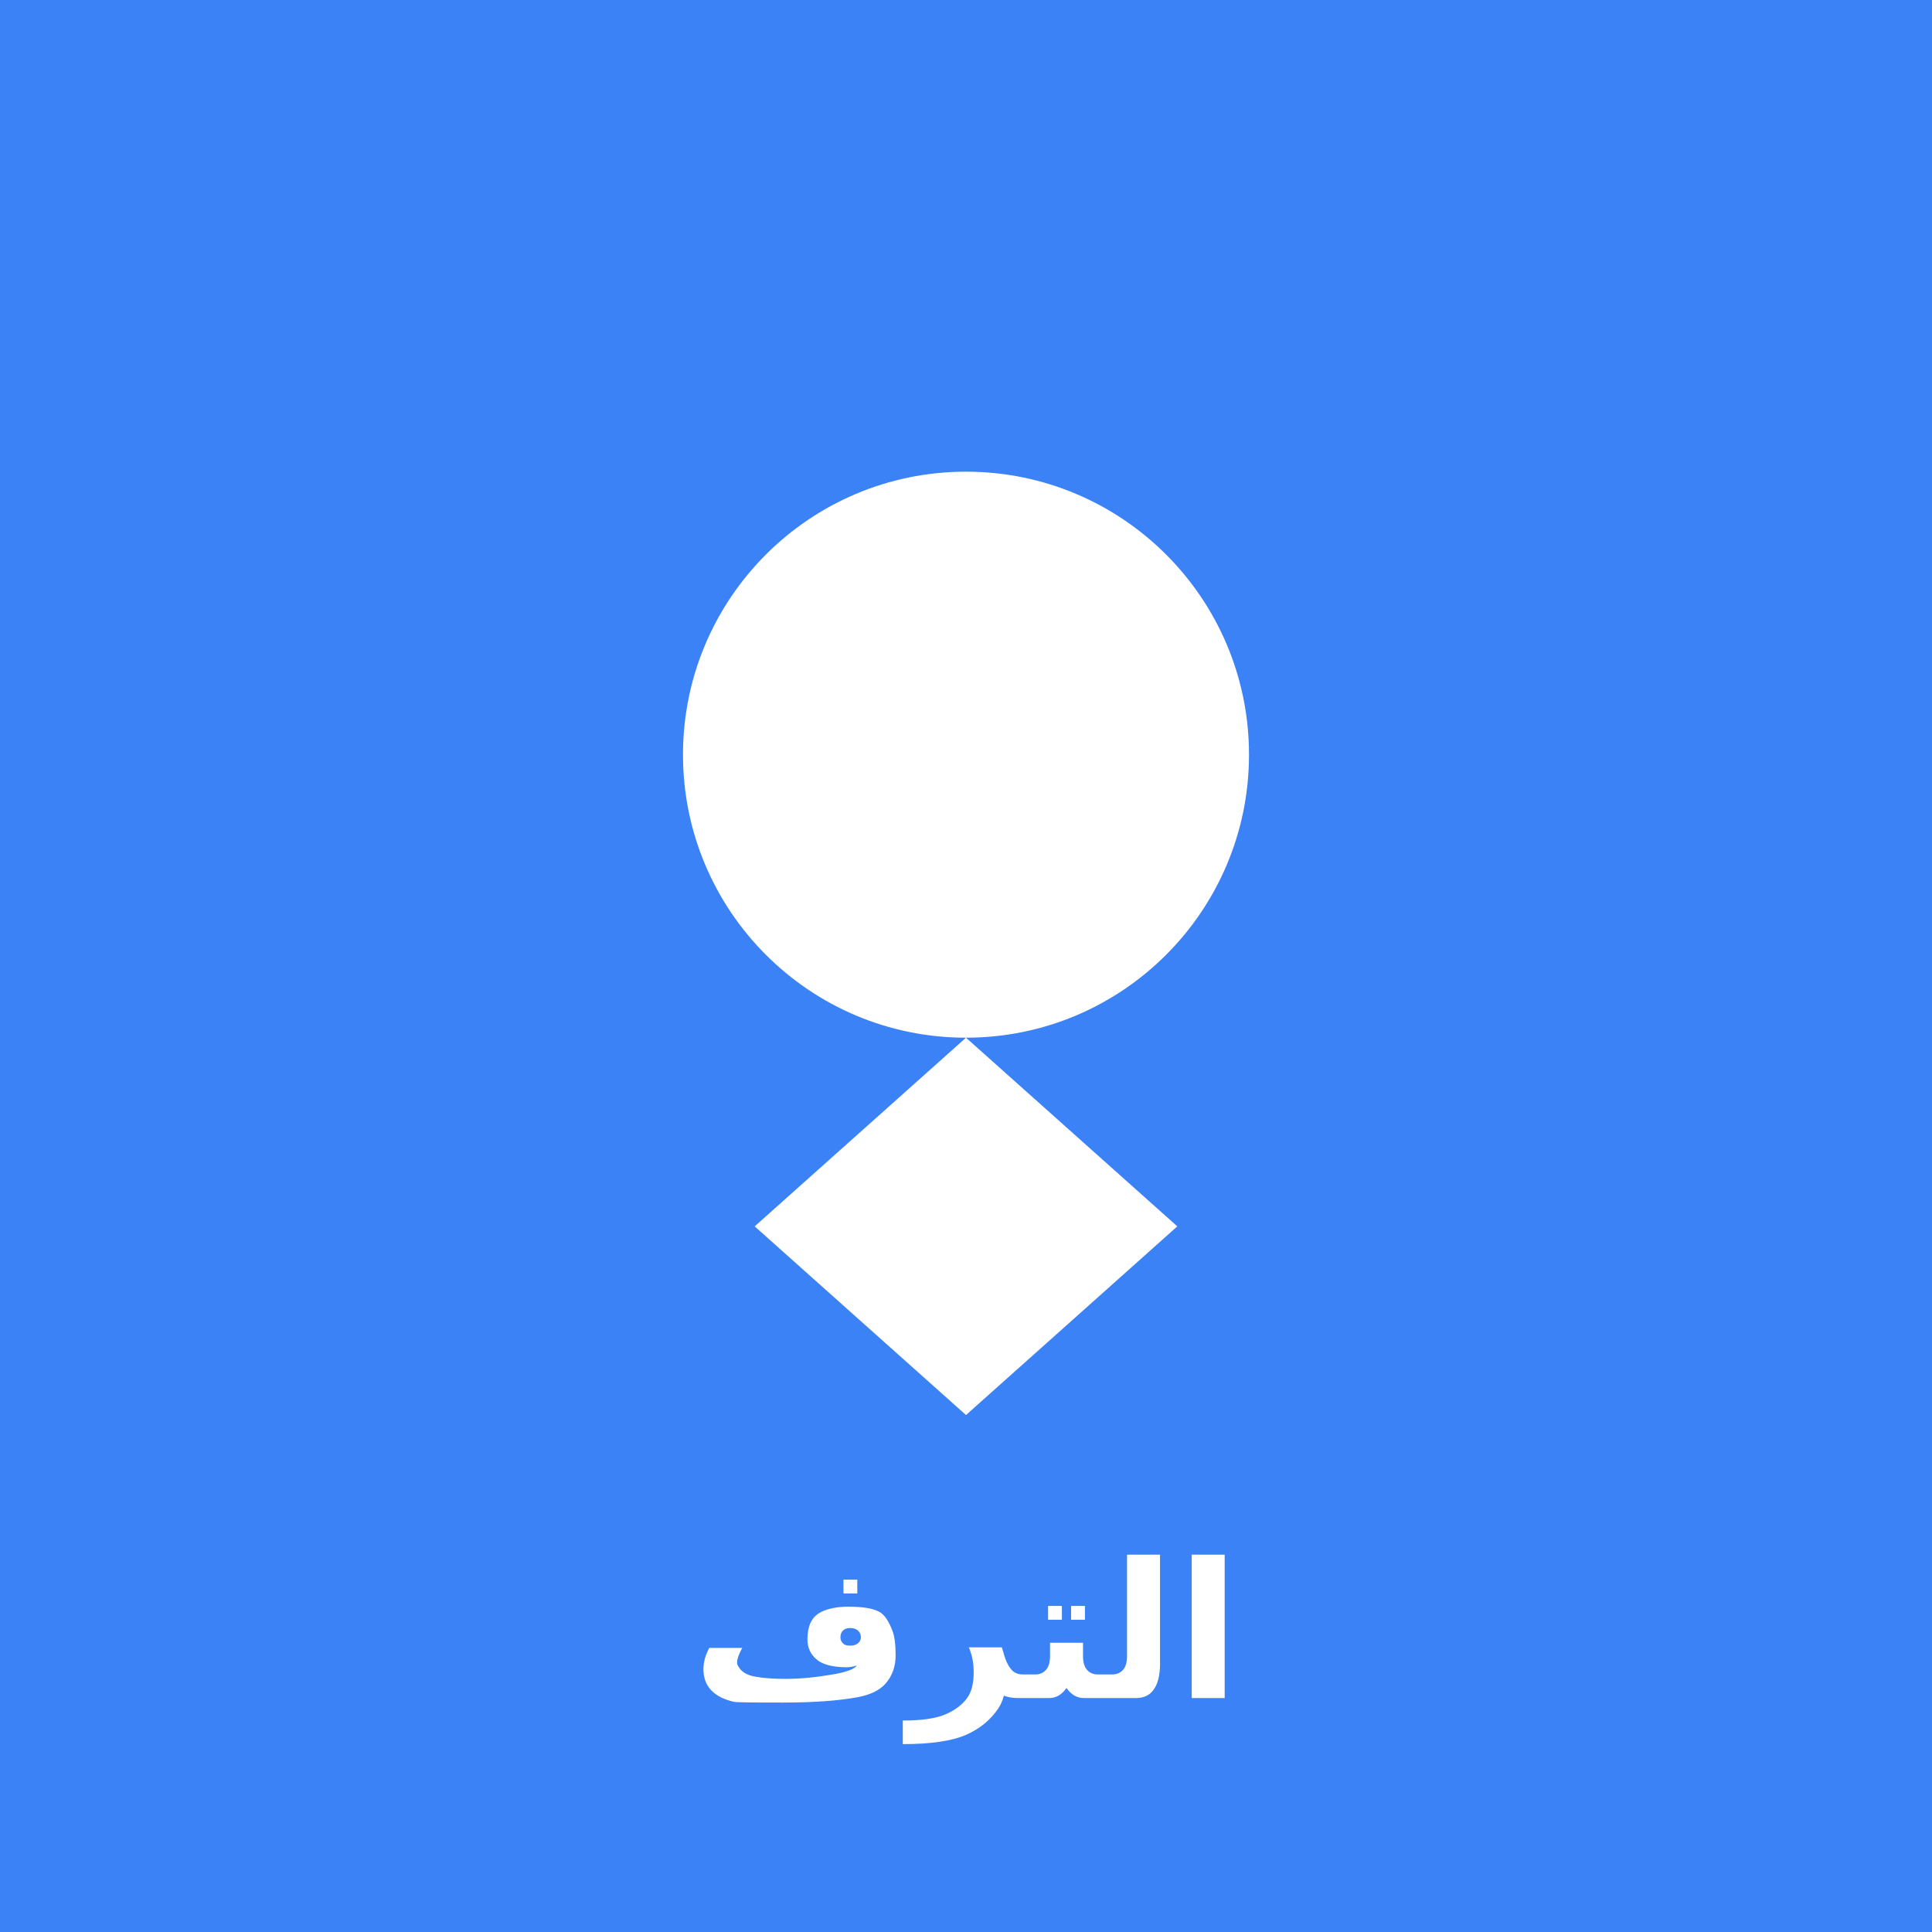
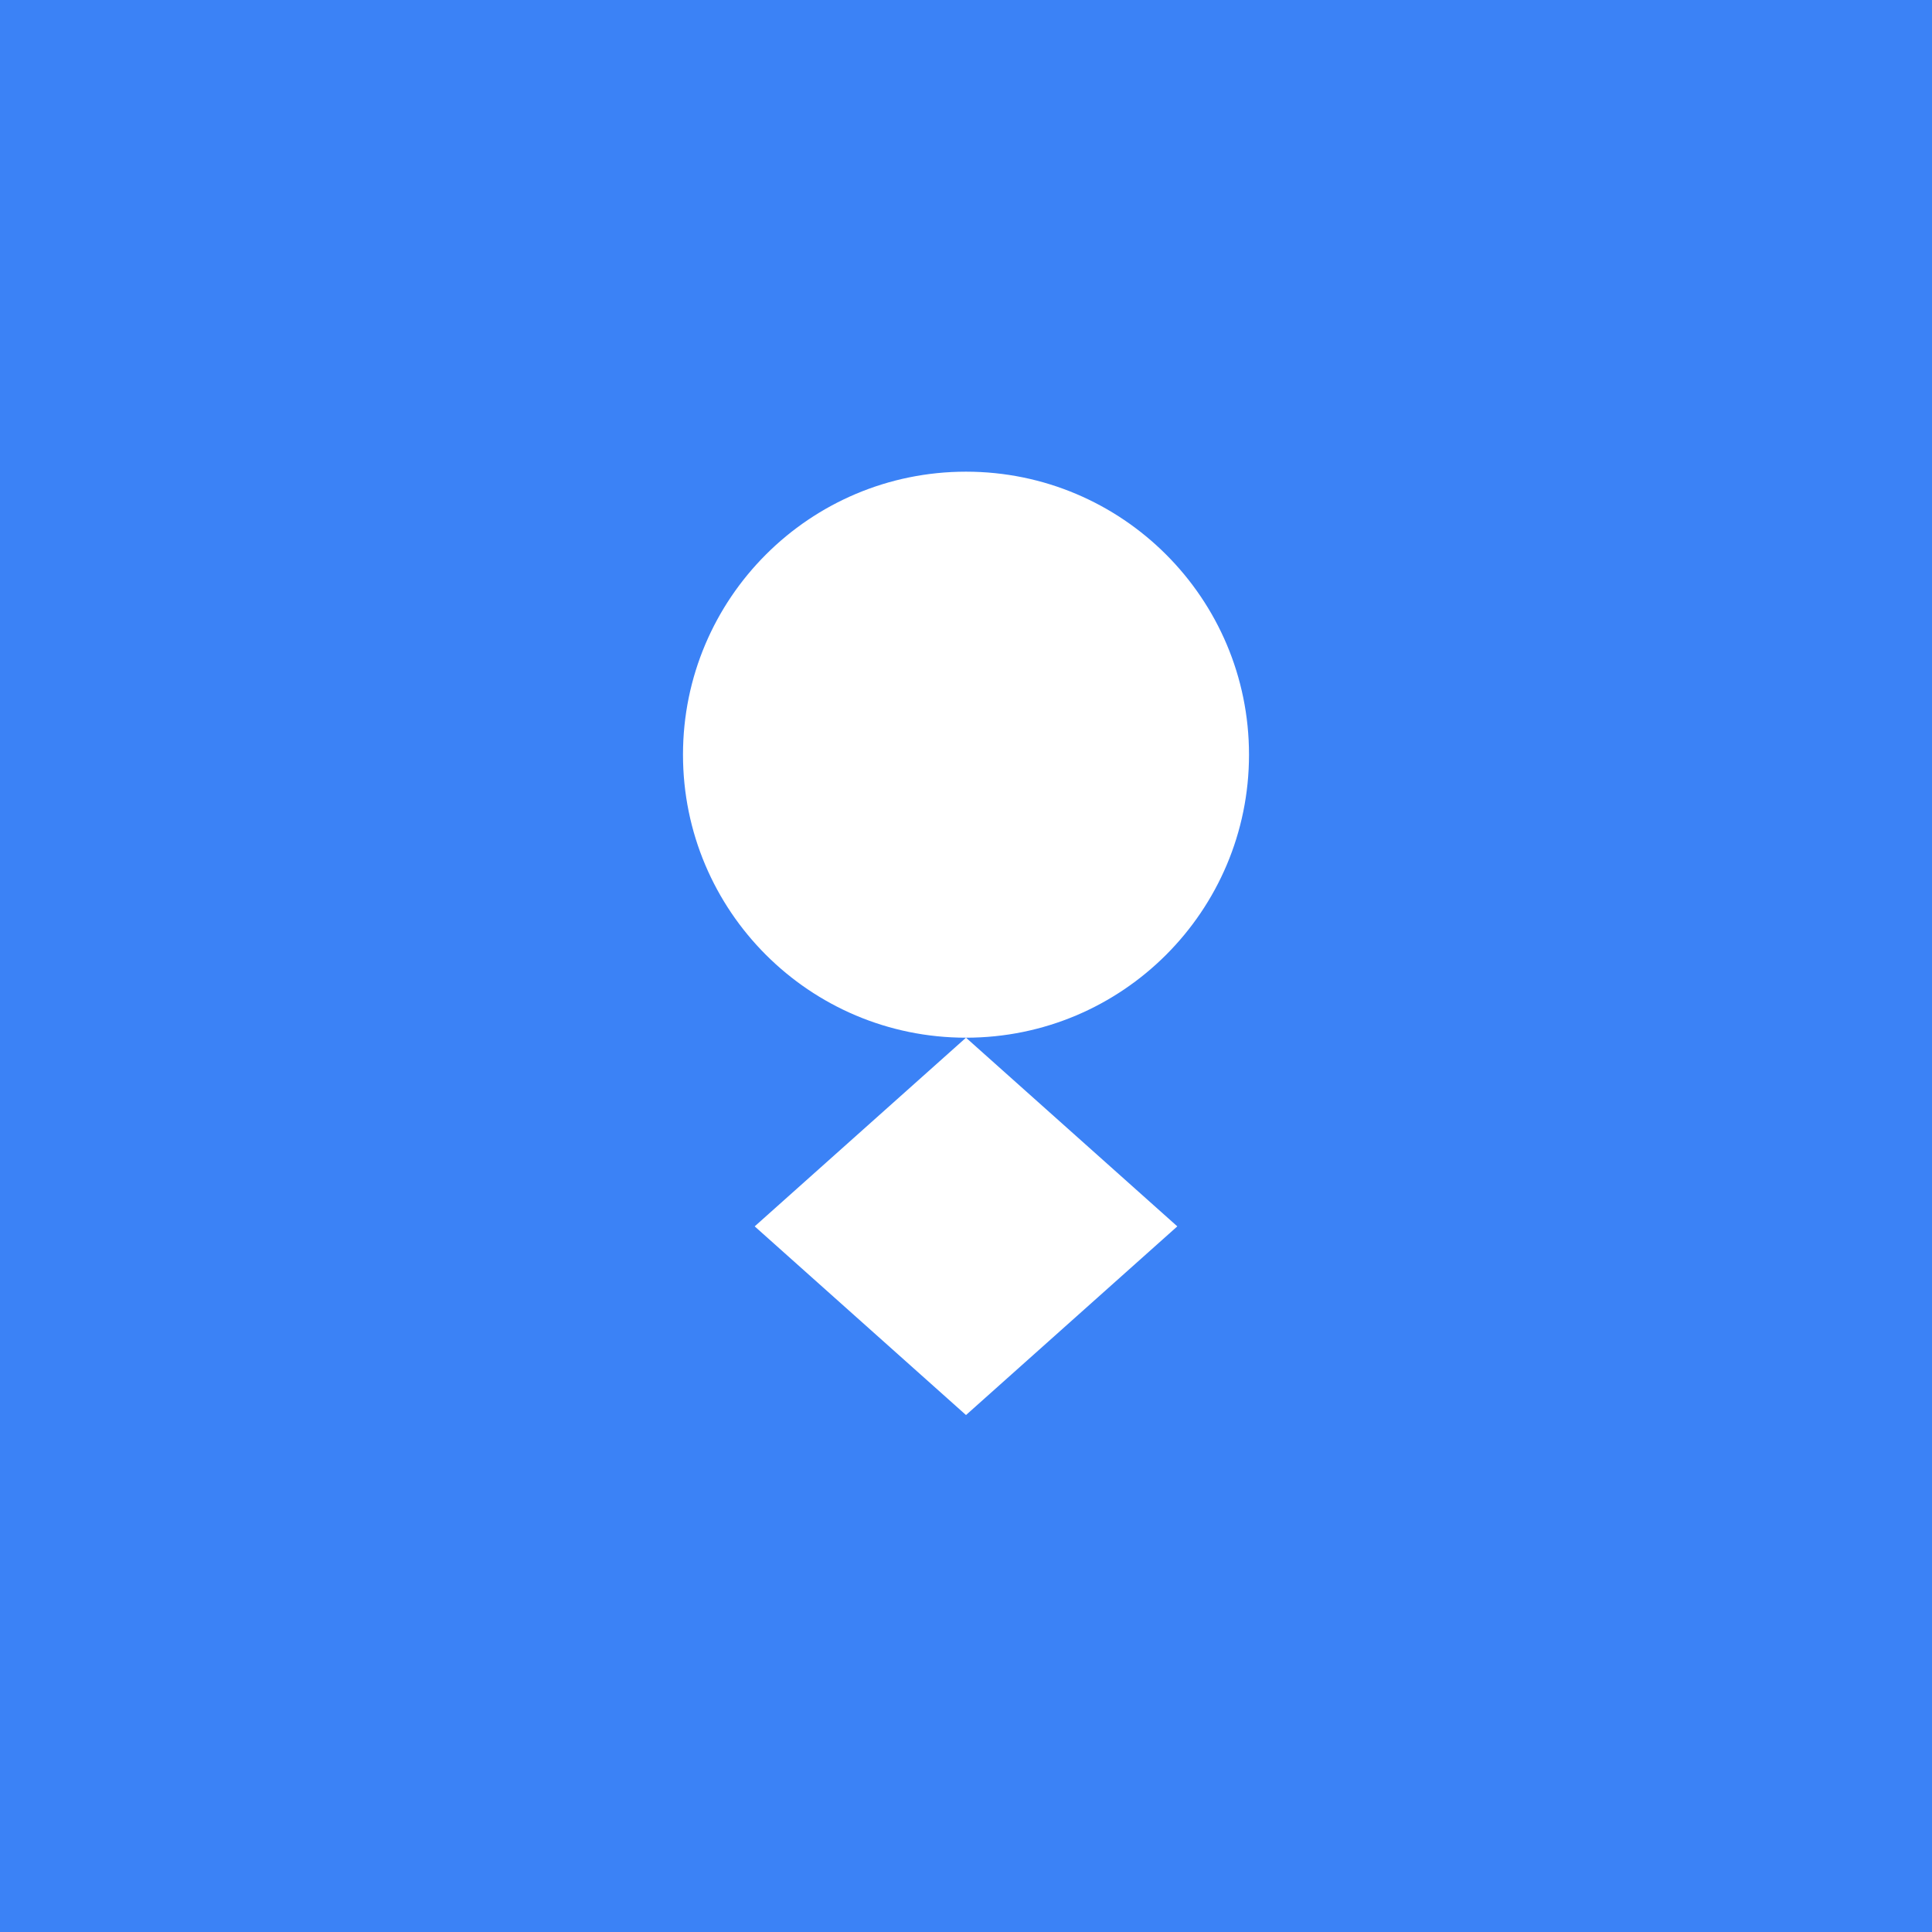
<svg xmlns="http://www.w3.org/2000/svg" width="1024" height="1024">
  <rect width="1024" height="1024" fill="#3B82F6" />
  <circle cx="512" cy="400" r="150" fill="#FFFFFF" />
  <path d="M 400 650 L 512 550 L 624 650 L 512 750 Z" fill="#FFFFFF" />
-   <text x="512" y="900" font-family="Arial" font-size="100" fill="#FFFFFF" text-anchor="middle" font-weight="bold">الترف</text>
</svg>
